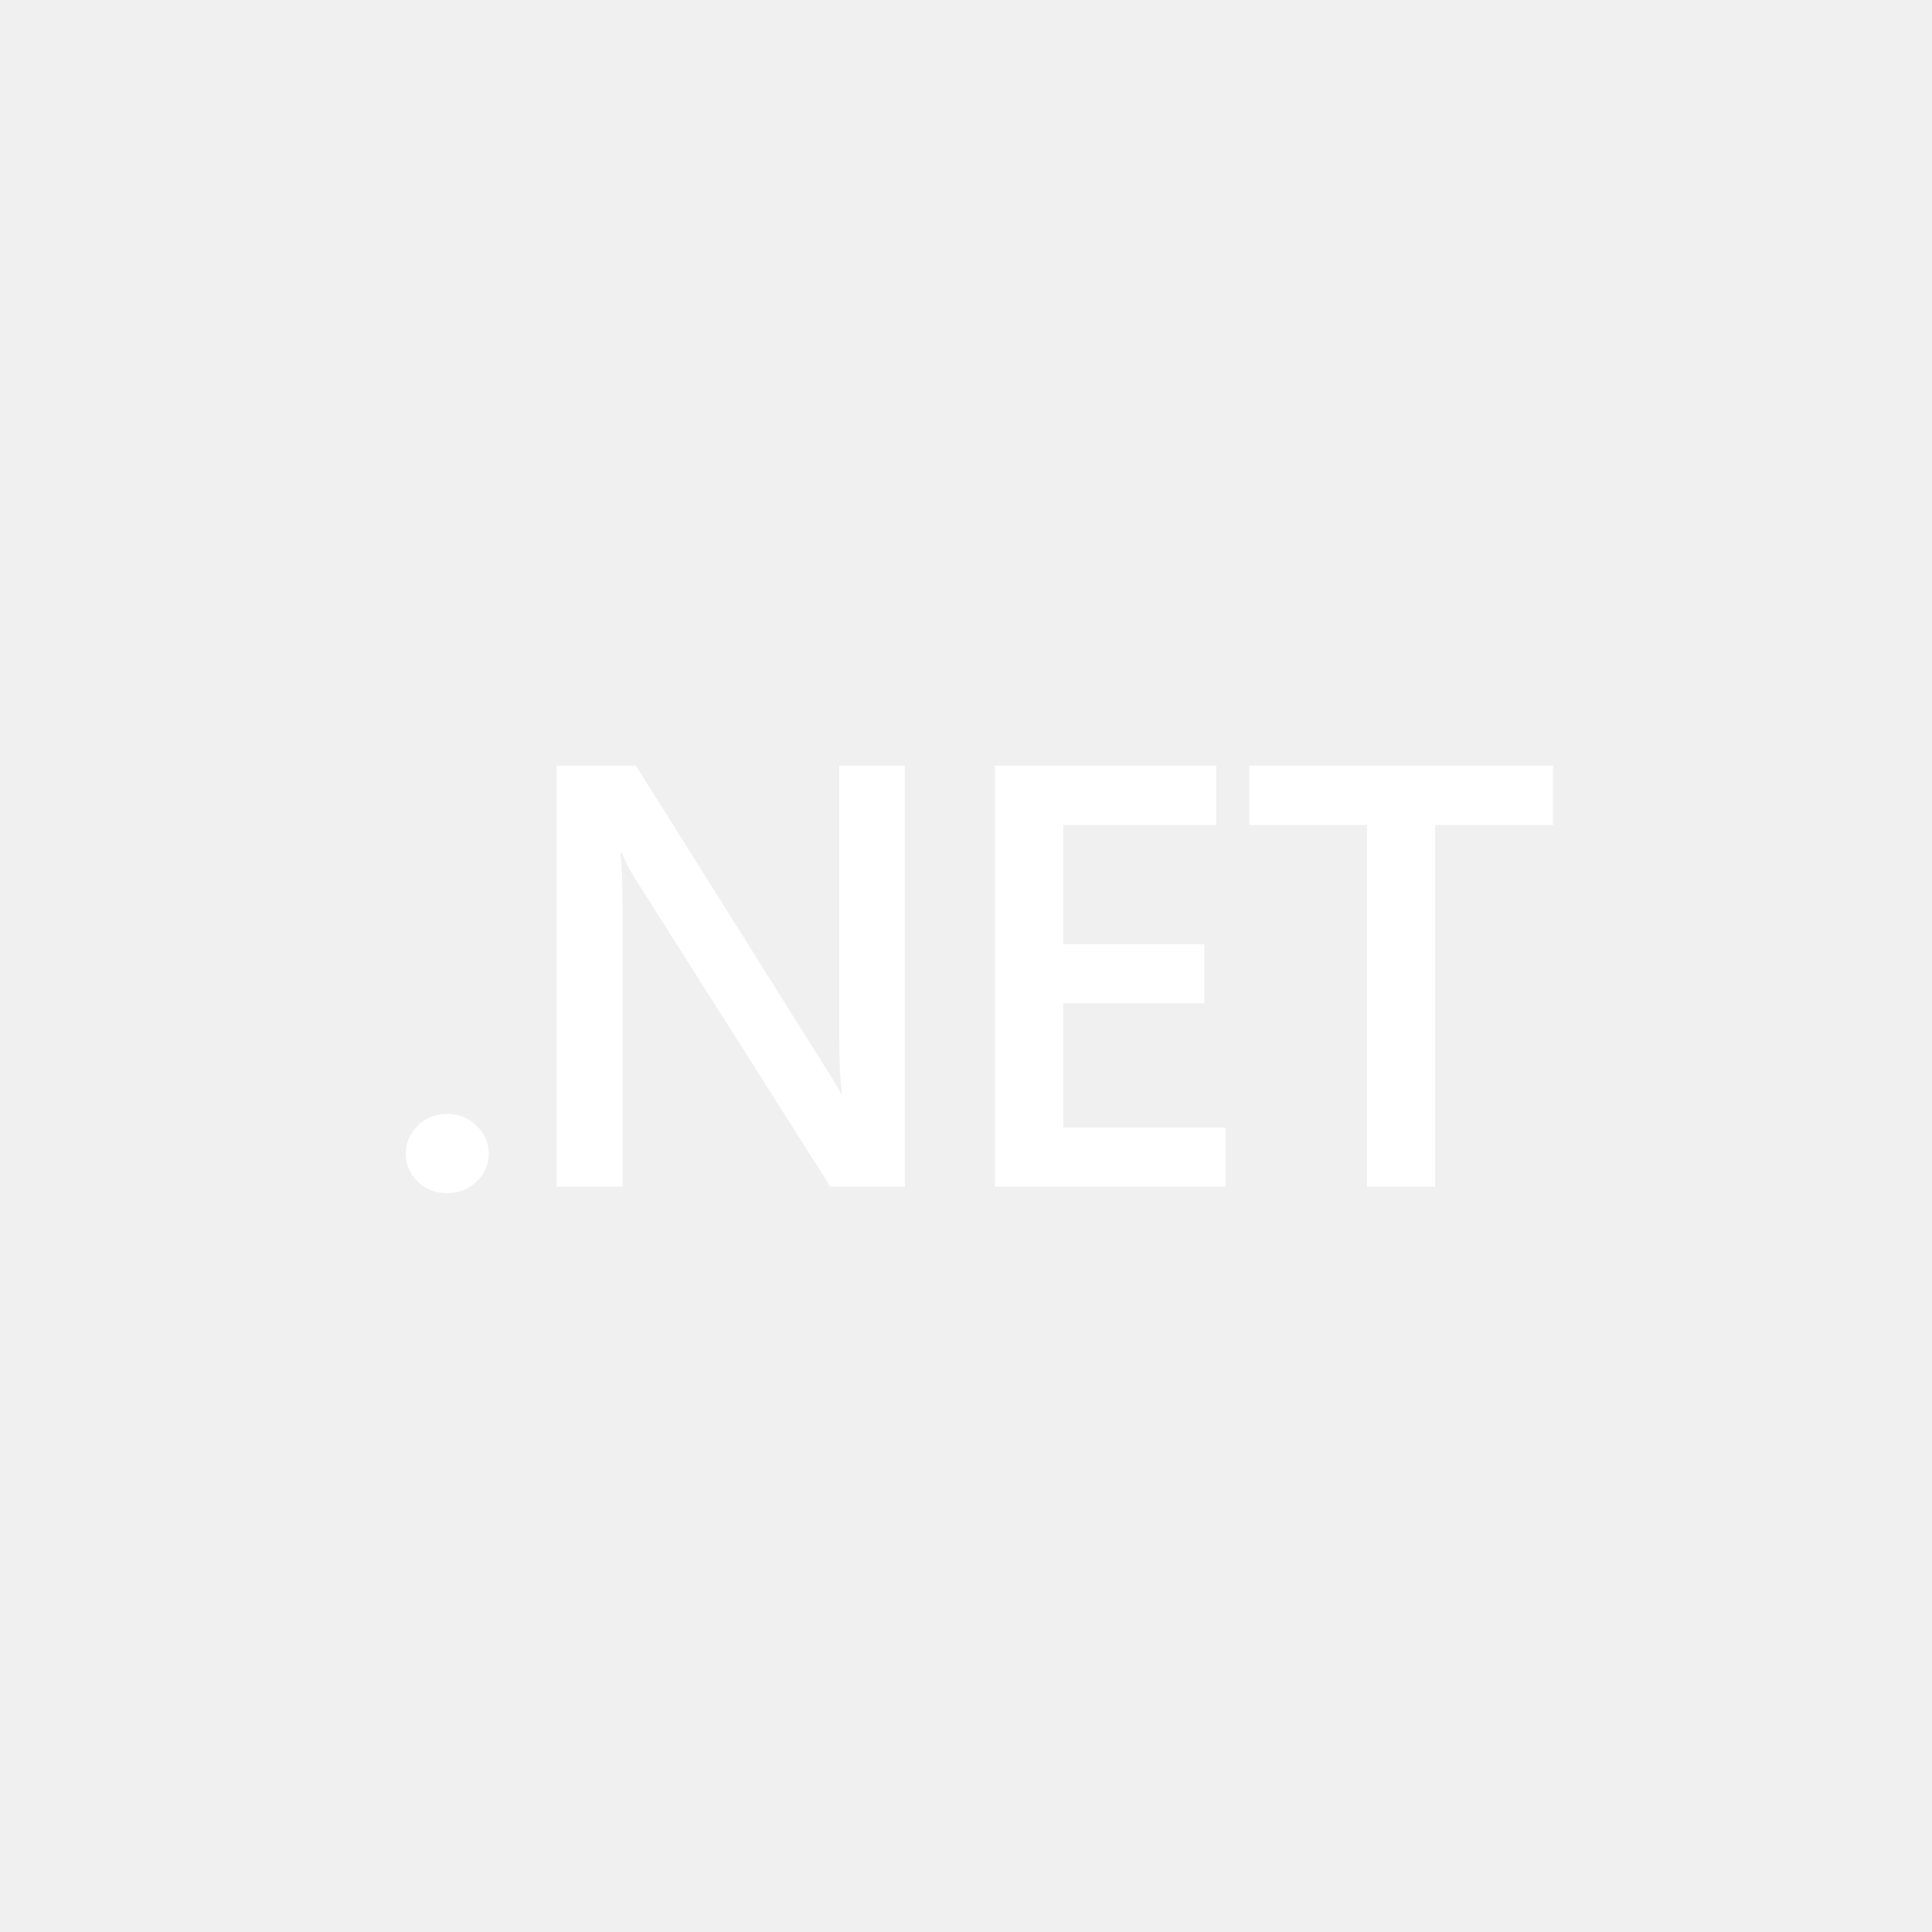
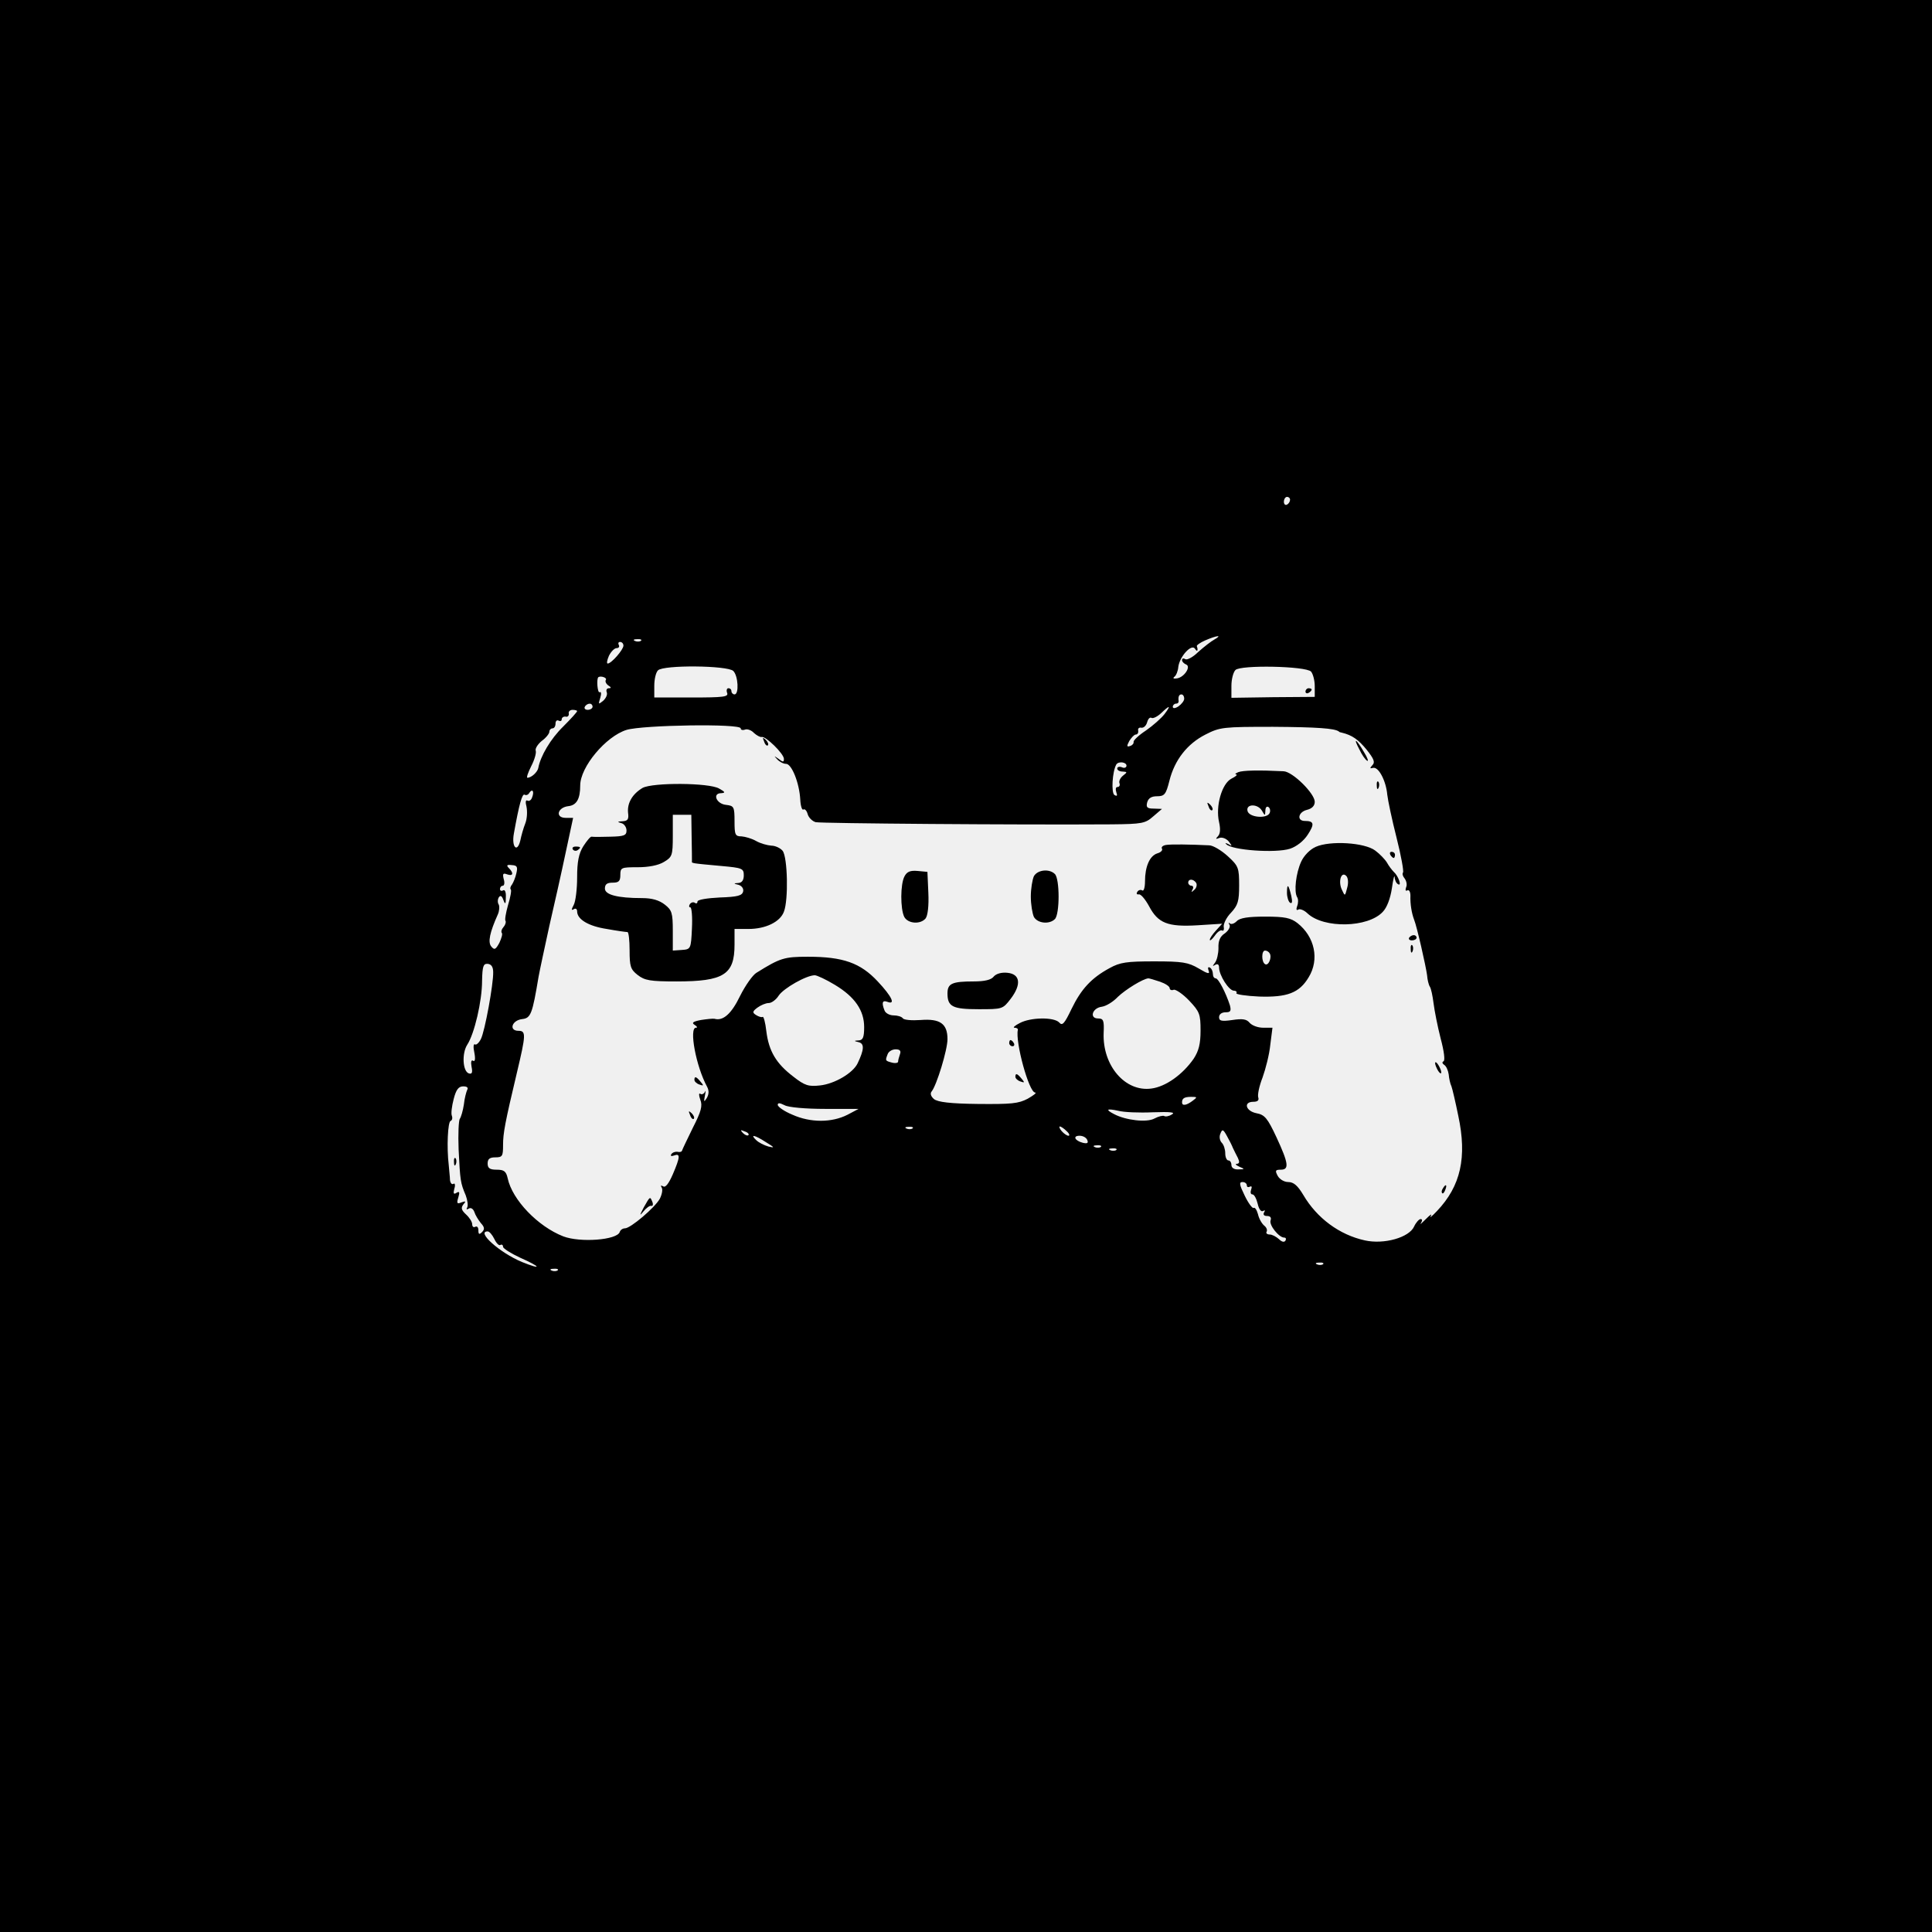
- <svg xmlns="http://www.w3.org/2000/svg" width="456" height="456" viewBox="0 0 456 456" version="1.1" xml:space="preserve" style="fill-rule:evenodd;clip-rule:evenodd;stroke-linejoin:round;stroke-miterlimit:2;">
-   <path d="m 105.5,281.609 c -2.703,0 -5.001,-0.9 -6.893,-2.702 -1.892,-1.848 -2.838,-4.042 -2.838,-6.582 0,-2.587 0.946,-4.804 2.838,-6.652 1.892,-1.848 4.19,-2.772 6.893,-2.772 2.748,0 5.068,0.924 6.96,2.772 1.937,1.848 2.906,4.064 2.906,6.652 0,2.54 -0.968,4.734 -2.906,6.582 -1.892,1.802 -4.212,2.702 -6.96,2.702 z" style="fill:#ffffff;fill-rule:nonzero;stroke-width:0.838" />
-   <path d="M 213.561,280.084 H 195.99 L 149.7,207.054 c -1.171,-1.848 -2.14,-3.765 -2.906,-5.751 h -0.406 c 0.361,2.125 0.541,6.675 0.541,13.65 v 65.132 h -15.543 v -99.36 h 18.719 l 44.737,71.298 c 1.892,2.957 3.109,4.989 3.649,6.098 h 0.27 c -0.45,-2.632 -0.676,-7.09 -0.676,-13.373 v -64.023 h 15.476 z" style="fill:#ffffff;fill-rule:nonzero;stroke-width:0.838" />
-   <path d="m 289.251,280.084 h -54.401 v -99.36 h 52.238 v 13.997 h -36.154 v 28.131 h 33.316 v 13.927 h -33.316 v 29.378 h 38.316 z" style="fill:#ffffff;fill-rule:nonzero;stroke-width:0.838" />
-   <path d="M 366.565,194.721 H 338.722 v 85.363 h -16.084 v -85.363 h -27.775 v -13.997 h 71.701 z" style="fill:#ffffff;fill-rule:nonzero;stroke-width:0.838" />
+ <svg xmlns="http://www.w3.org/2000/svg" version="1.0" width="626pt" height="626pt" viewBox="0 0 626 626" preserveAspectRatio="xMidYMid meet">
+   <g transform="translate(0,626) scale(0.1,-0.1)" fill="#000000" stroke="none">
+     <path d="M0 3130 l0 -3130 3130 0 3130 0 0 3130 0 3130 -3130 0 -3130 0 0 -3130z m4180 1511 c0 -6 -4 -13 -10 -16 -5 -3 -10 1 -10 9 0 9 5 16 10 16 6 0 10 -4 10 -9z m-245 -453 c-11 -6 -34 -24 -52 -40 -17 -17 -36 -27 -42 -24 -6 4 -11 3 -11 -3 0 -5 6 -11 13 -14 17 -6 -5 -41 -29 -45 -11 -2 -15 0 -9 5 6 4 12 19 13 33 5 34 43 75 54 58 7 -12 11 -6 6 8 -2 3 11 12 27 19 37 16 58 19 30 3z m-1858 -4 c-3 -3 -12 -4 -19 -1 -8 3 -5 6 6 6 11 1 17 -2 13 -5z m-57 -16 c0 -13 -39 -58 -51 -58 -4 0 -2 11 4 25 7 14 18 25 25 25 7 0 10 5 7 10 -3 6 -1 10 4 10 6 0 11 -5 11 -12z m356 -82 c16 -16 19 -76 4 -76 -5 0 -10 5 -10 10 0 6 -4 10 -10 10 -5 0 -7 -7 -4 -15 5 -13 -11 -15 -115 -15 l-121 0 0 38 c0 21 5 43 12 50 18 18 225 16 244 -2z m1872 -2 c6 -7 12 -28 12 -47 l0 -35 -135 -1 -135 -2 0 39 c0 21 6 44 13 51 16 17 227 13 245 -5z m-2285 -27 c-3 -5 1 -13 8 -18 10 -6 10 -9 2 -9 -7 0 -10 -6 -7 -13 3 -8 -3 -20 -12 -28 -15 -12 -16 -12 -9 10 4 13 3 21 -2 18 -7 -4 -11 44 -4 49 8 5 29 -2 24 -9z m1874 -61 c0 -7 -9 -18 -19 -25 -11 -7 -18 -7 -18 -1 0 5 5 10 10 10 6 0 9 3 9 8 -2 14 1 22 9 22 5 0 9 -6 9 -14z m-1917 -26 c0 -5 -7 -10 -16 -10 -8 0 -12 5 -9 10 3 6 10 10 16 10 5 0 9 -4 9 -10z m1853 -24 c-10 -13 -37 -37 -60 -53 -23 -15 -41 -32 -40 -37 1 -5 -4 -11 -11 -13 -11 -4 -12 -1 -3 16 7 11 16 21 21 21 6 0 9 6 8 13 -2 6 3 11 10 9 8 -1 16 7 19 18 3 11 9 17 14 14 5 -3 19 4 31 15 29 28 33 26 11 -3z m-1903 10 c0 -3 -20 -25 -45 -50 -41 -40 -74 -96 -81 -135 -3 -13 -22 -31 -35 -31 -4 0 2 17 12 37 11 21 17 43 15 50 -3 7 6 21 19 32 14 10 25 24 25 30 0 6 5 11 10 11 6 0 10 7 10 16 0 8 5 12 10 9 6 -3 10 -1 10 4 0 6 6 10 13 9 6 -2 11 3 10 10 -2 6 4 12 12 12 8 0 15 -2 15 -4z m530 -56 c0 -5 6 -7 14 -4 7 3 21 -2 29 -11 9 -8 20 -14 25 -13 12 4 72 -54 72 -71 0 -11 -3 -11 -17 0 -16 11 -16 11 -5 -1 7 -8 20 -15 29 -15 18 0 43 -61 46 -116 1 -21 6 -35 10 -32 5 3 11 -4 14 -15 3 -11 15 -23 26 -26 19 -4 652 -9 959 -7 99 1 109 3 135 26 l28 24 -27 1 c-21 0 -25 4 -21 20 4 14 14 20 32 20 24 0 29 6 40 50 17 68 58 120 117 150 47 24 57 25 219 25 144 -1 199 -5 213 -15 1 -2 5 -3 10 -4 33 -8 53 -22 80 -55 24 -30 28 -41 19 -50 -9 -10 -9 -12 2 -9 18 4 42 -42 46 -87 2 -18 15 -80 30 -139 15 -59 24 -110 21 -113 -3 -4 -1 -12 5 -19 6 -8 9 -21 5 -29 -3 -9 -2 -13 4 -10 5 3 10 -4 10 -17 -1 -27 4 -57 12 -78 9 -22 38 -150 42 -180 1 -14 5 -31 9 -37 4 -6 9 -30 12 -54 3 -24 13 -75 23 -114 11 -41 15 -72 9 -74 -5 -2 -4 -7 2 -11 7 -4 13 -18 15 -31 1 -13 5 -31 9 -39 3 -8 13 -51 22 -95 29 -135 8 -228 -69 -309 -16 -17 -25 -24 -20 -16 5 9 -2 4 -16 -10 -14 -14 -21 -20 -16 -13 5 8 5 13 -1 13 -5 0 -15 -11 -21 -24 -16 -36 -98 -59 -160 -45 -82 18 -155 72 -199 147 -18 30 -31 42 -49 42 -13 0 -28 9 -34 20 -9 17 -8 20 10 20 28 0 25 21 -14 105 -29 62 -38 73 -65 78 -35 7 -43 37 -10 37 14 0 19 5 16 14 -3 8 3 37 14 65 10 28 22 75 25 106 l7 55 -30 0 c-17 0 -36 7 -44 16 -10 12 -23 14 -56 9 -35 -5 -43 -3 -43 9 0 10 9 16 21 16 16 0 19 4 14 23 -13 40 -37 87 -46 87 -5 0 -9 6 -9 14 0 8 -4 18 -10 21 -6 3 -7 -1 -4 -10 5 -12 -2 -11 -32 7 -34 20 -53 23 -144 23 -89 0 -111 -3 -145 -22 -59 -32 -92 -68 -123 -132 -23 -48 -30 -56 -40 -44 -17 18 -93 17 -128 -2 -16 -8 -23 -15 -17 -15 7 0 12 -3 11 -7 -9 -38 36 -203 56 -203 6 -1 -5 -9 -24 -20 -30 -16 -54 -18 -161 -17 -90 1 -131 6 -143 16 -10 9 -13 18 -7 25 16 20 51 134 51 169 0 50 -24 67 -87 62 -29 -2 -55 0 -58 6 -4 5 -17 9 -30 9 -12 0 -26 7 -29 16 -10 25 -7 34 9 28 28 -11 15 17 -31 66 -56 60 -112 80 -226 80 -77 0 -90 -4 -167 -52 -12 -7 -36 -41 -53 -75 -28 -58 -55 -82 -83 -74 -5 1 -25 -1 -44 -4 -26 -5 -31 -9 -20 -16 8 -5 10 -9 4 -9 -23 0 0 -125 36 -191 7 -13 6 -25 -1 -37 -9 -14 -10 -13 -6 8 3 14 3 19 0 12 -3 -6 -10 -10 -15 -6 -5 3 -5 -5 0 -19 8 -20 3 -38 -24 -91 -18 -37 -34 -70 -35 -74 -1 -4 -7 -6 -15 -4 -7 1 -16 -2 -20 -8 -3 -6 0 -7 9 -4 21 8 20 -5 -4 -61 -13 -30 -24 -44 -31 -39 -8 4 -9 3 -5 -4 4 -6 1 -22 -6 -36 -16 -29 -95 -96 -113 -96 -7 0 -15 -5 -17 -12 -9 -26 -128 -35 -183 -14 -82 32 -165 118 -180 188 -5 23 -12 28 -36 28 -22 0 -29 5 -29 20 0 15 7 20 25 20 23 0 25 4 25 40 0 38 6 71 45 235 29 122 30 135 5 135 -32 0 -22 34 12 38 28 3 33 17 53 137 4 22 20 96 35 165 16 69 40 176 53 238 l24 112 -24 0 c-35 0 -27 34 9 38 26 3 38 23 38 67 0 60 83 159 150 180 53 16 370 21 370 5z m1250 -121 c0 -6 -7 -9 -15 -5 -8 3 -15 1 -15 -4 0 -6 8 -10 18 -10 15 -1 15 -2 1 -13 -9 -7 -14 -18 -12 -24 3 -7 0 -13 -6 -13 -6 0 -7 -7 -4 -17 4 -11 3 -14 -6 -9 -11 7 -7 76 6 99 7 11 33 8 33 -4z m-1926 -103 c-3 -9 -10 -13 -15 -10 -6 3 -7 -5 -3 -20 3 -15 2 -39 -4 -54 -6 -15 -13 -40 -16 -55 -10 -42 -29 -22 -21 22 17 95 27 131 35 126 5 -3 12 0 15 6 10 15 17 5 9 -15z m-51 -246 c-3 -14 -10 -30 -14 -36 -5 -6 -7 -13 -4 -16 3 -2 -1 -25 -9 -51 -7 -25 -11 -48 -8 -51 2 -3 0 -12 -6 -19 -7 -8 -9 -16 -6 -20 3 -3 -1 -17 -8 -32 -12 -22 -16 -24 -26 -12 -12 14 -5 46 21 104 5 11 6 26 3 32 -4 6 -4 16 0 23 5 8 10 6 15 -8 6 -16 8 -14 8 9 1 16 -3 26 -9 22 -5 -3 -10 -1 -10 4 0 6 4 11 9 11 5 0 7 10 3 22 -4 17 -2 20 11 15 20 -7 22 4 6 20 -9 9 -7 12 9 10 18 -1 20 -6 15 -27z m-75 -320 c1 -38 -27 -192 -40 -217 -6 -12 -15 -20 -19 -17 -5 3 -6 -9 -2 -27 4 -21 2 -30 -4 -26 -6 4 -8 -4 -5 -20 4 -19 1 -24 -9 -21 -20 7 -23 65 -5 93 23 35 48 141 48 207 1 47 4 56 18 55 12 -1 18 -10 18 -27z m1107 -41 c65 -39 95 -83 95 -137 0 -33 -4 -42 -17 -43 -17 -1 -17 -2 0 -6 18 -5 17 -24 -4 -68 -15 -32 -75 -67 -122 -72 -37 -4 -49 -1 -87 29 -55 42 -79 82 -87 147 -3 28 -9 49 -12 46 -4 -2 -13 1 -21 6 -13 8 -12 12 4 24 11 8 27 15 37 15 9 0 24 11 32 24 16 24 90 66 117 66 7 0 37 -14 65 -31z m1054 10 c17 -6 31 -15 31 -21 0 -5 6 -8 13 -5 6 2 29 -13 50 -35 34 -36 37 -44 37 -97 0 -44 -6 -66 -22 -91 -36 -52 -91 -91 -137 -97 -85 -12 -159 74 -155 180 2 41 -1 47 -18 47 -29 0 -19 34 12 38 14 2 37 16 52 32 25 24 82 59 99 60 3 0 20 -5 38 -11z m-843 -235 c-3 -9 -6 -19 -6 -24 0 -4 -9 -6 -20 -3 -22 6 -22 6 -14 27 3 9 15 16 26 16 14 0 18 -5 14 -16z m-1402 -115 c-3 -6 -9 -28 -11 -48 -3 -20 -9 -40 -13 -46 -4 -5 -6 -50 -4 -100 5 -101 6 -108 23 -148 6 -16 8 -33 5 -39 -4 -7 -2 -8 5 -4 6 4 14 0 18 -11 3 -10 13 -26 21 -36 12 -13 13 -20 4 -29 -9 -9 -12 -8 -12 6 0 9 -4 14 -10 11 -5 -3 -10 0 -10 8 0 8 -9 22 -20 32 -15 14 -17 21 -9 32 10 11 8 12 -6 7 -14 -6 -16 -3 -10 16 5 17 4 21 -6 15 -9 -6 -11 -2 -7 13 4 12 2 20 -3 16 -5 -3 -10 3 -11 13 0 10 -3 32 -4 48 -7 58 -3 140 6 143 5 2 7 9 4 17 -3 7 0 31 6 54 8 31 16 41 31 41 12 0 17 -4 13 -11z m2350 -36 c-20 -15 -34 -17 -34 -5 0 13 7 18 30 18 20 0 20 -1 4 -13z m-1191 -26 l109 0 -36 -19 c-51 -26 -120 -26 -178 0 -27 11 -48 26 -48 32 0 7 6 7 22 -1 12 -7 68 -12 131 -12z m1062 -11 c58 2 75 0 62 -7 -9 -6 -21 -8 -25 -5 -4 2 -18 -1 -31 -8 -25 -14 -93 -6 -131 14 -29 15 -25 19 13 11 18 -5 68 -7 112 -5z m-778 -52 c-3 -3 -12 -4 -19 -1 -8 3 -5 6 6 6 11 1 17 -2 13 -5z m499 -9 c9 -8 11 -15 6 -15 -5 0 -15 7 -22 15 -7 8 -9 15 -6 15 4 0 14 -7 22 -15z m-1031 -13 c-3 -3 -11 0 -18 7 -9 10 -8 11 6 5 10 -3 15 -9 12 -12z m1570 -42 c4 -8 11 -23 16 -32 6 -13 5 -18 -3 -19 -7 0 -4 -4 7 -9 19 -8 19 -9 -2 -9 -14 -1 -23 5 -23 14 0 8 -4 15 -10 15 -5 0 -10 10 -10 23 0 13 -5 28 -11 34 -7 7 -9 20 -5 29 6 16 9 16 21 -6 8 -14 17 -32 20 -40z m-1513 19 c28 -17 29 -19 8 -14 -14 4 -32 13 -40 21 -21 20 -5 17 32 -7z m1041 7 c4 -10 0 -12 -14 -9 -27 7 -34 23 -11 23 11 0 22 -6 25 -14z m44 -22 c-3 -3 -12 -4 -19 -1 -8 3 -5 6 6 6 11 1 17 -2 13 -5z m50 -10 c-3 -3 -12 -4 -19 -1 -8 3 -5 6 6 6 11 1 17 -2 13 -5z m423 -115 c0 -5 4 -7 10 -4 6 3 7 -1 4 -9 -3 -9 -2 -16 4 -16 6 0 13 -14 17 -30 4 -18 11 -27 17 -24 7 4 8 2 4 -4 -4 -7 -1 -12 9 -12 11 0 15 -5 12 -14 -6 -15 27 -56 44 -56 6 0 7 -5 4 -10 -4 -6 -12 -4 -21 5 -9 8 -22 15 -30 15 -8 0 -13 4 -10 9 3 5 0 14 -8 20 -8 7 -17 23 -20 37 -4 14 -10 23 -14 20 -4 -2 -17 15 -29 40 -17 35 -19 44 -7 44 8 0 14 -5 14 -11z m-2438 -174 c6 -13 15 -22 19 -19 5 3 9 0 9 -6 0 -5 25 -21 55 -35 68 -30 73 -41 6 -14 -72 30 -149 99 -111 99 6 0 15 -11 22 -25z m2685 -81 c-3 -3 -12 -4 -19 -1 -8 3 -5 6 6 6 11 1 17 -2 13 -5z m-2480 -20 c-3 -3 -12 -4 -19 -1 -8 3 -5 6 6 6 11 1 17 -2 13 -5z" />
+     <path d="M4230 4019 c0 -5 5 -7 10 -4 6 3 10 8 10 11 0 2 -4 4 -10 4 -5 0 -10 -5 -10 -11z" />
+     <path d="M2476 3857 c3 -10 9 -15 12 -12 3 3 0 11 -7 18 -10 9 -11 8 -5 -6z" />
+     <path d="M4405 3831 c8 -17 19 -33 25 -36 5 -3 1 10 -11 29 -25 43 -36 48 -14 7z" />
+     <path d="M4012 3758 c-9 -4 -12 -7 -7 -7 6 -1 -1 -7 -15 -14 -31 -16 -52 -89 -40 -141 5 -22 4 -38 -4 -46 -8 -8 -7 -10 5 -5 9 3 22 -2 30 -11 12 -16 12 -17 -1 -9 -8 4 -12 4 -7 0 17 -20 161 -30 207 -15 21 7 44 25 57 45 23 35 21 45 -9 45 -27 0 -22 29 7 36 16 4 25 13 25 26 0 27 -72 98 -101 99 -80 4 -132 3 -147 -3z m77 -125 c10 -17 10 -17 11 0 0 10 4 16 10 12 5 -3 7 -12 4 -19 -8 -20 -68 -15 -72 7 -5 23 34 23 47 0z" />
+     <path d="M4461 3714 c0 -11 3 -14 6 -6 3 7 2 16 -1 19 -3 4 -6 -2 -5 -13z" />
+     <path d="M2082 3707 c-32 -19 -50 -48 -47 -80 3 -22 -1 -27 -18 -28 -17 -1 -18 -2 -4 -6 9 -2 17 -13 17 -24 0 -16 -8 -19 -52 -20 -29 -1 -56 -1 -61 0 -4 1 -16 -14 -27 -31 -15 -24 -20 -51 -20 -101 0 -38 -5 -78 -11 -89 -8 -15 -8 -19 0 -14 6 4 11 1 11 -7 0 -26 37 -48 96 -57 33 -6 62 -10 67 -10 4 0 7 -27 7 -59 0 -52 3 -62 26 -80 23 -18 41 -21 126 -21 153 0 188 22 188 119 l0 51 45 0 c56 0 103 23 115 56 15 38 12 176 -4 197 -7 9 -24 17 -37 17 -13 1 -35 7 -49 15 -14 8 -35 14 -47 15 -21 0 -23 5 -23 49 0 47 -2 50 -27 53 -32 3 -46 38 -16 38 14 1 13 4 -7 15 -32 19 -215 20 -248 2z m159 -159 c1 -40 1 -76 1 -79 -1 -6 -3 -6 96 -15 67 -6 72 -8 72 -30 0 -16 -6 -24 -17 -25 -17 -1 -17 -2 0 -6 10 -3 17 -12 15 -21 -3 -14 -17 -18 -76 -20 -40 -2 -72 -7 -72 -13 0 -6 -4 -8 -9 -4 -5 3 -12 1 -16 -5 -3 -5 -3 -10 2 -10 4 0 7 -31 5 -68 -3 -67 -4 -68 -33 -70 l-29 -2 0 64 c0 58 -3 67 -26 85 -18 14 -41 21 -73 21 -81 0 -121 11 -121 31 0 14 7 19 25 19 20 0 25 5 25 25 0 24 3 25 56 25 35 0 67 6 85 17 27 16 29 21 29 85 l0 68 30 0 30 0 1 -72z" />
+     <path d="M3916 3647 c3 -10 9 -15 12 -12 3 3 0 11 -7 18 -10 9 -11 8 -5 -6z" />
+     <path d="M3777 3522 c-10 -2 -15 -7 -12 -12 3 -5 -4 -12 -15 -15 -25 -8 -40 -43 -40 -91 0 -19 -4 -33 -9 -29 -5 3 -13 1 -16 -5 -4 -6 -1 -9 5 -8 6 2 21 -16 33 -38 29 -55 60 -68 158 -62 l79 5 -20 -22 c-11 -12 -20 -25 -20 -30 0 -5 7 1 16 13 8 12 19 20 24 17 4 -3 7 3 5 12 -1 10 9 31 24 46 22 24 26 37 26 88 0 57 -2 63 -37 95 -21 19 -48 35 -60 35 -61 3 -126 4 -141 1z m99 -123 c3 -6 1 -16 -6 -22 -10 -9 -11 -9 -6 1 4 6 2 12 -3 12 -6 0 -11 5 -11 10 0 13 17 13 26 -1z" />
+     <path d="M4263 3516 c-18 -8 -38 -28 -47 -48 -17 -37 -24 -97 -13 -115 4 -6 4 -19 0 -29 -4 -11 -2 -15 4 -11 5 3 19 -2 30 -13 53 -49 195 -46 243 5 14 14 25 44 30 77 4 29 8 45 9 36 0 -9 5 -20 11 -23 13 -8 1 27 -14 40 -6 6 -16 19 -22 30 -6 10 -23 28 -38 39 -34 26 -146 33 -193 12z m102 -133 c-7 -27 -7 -28 -17 -6 -13 27 -2 61 14 45 6 -6 8 -22 3 -39z" />
+     <path d="M1856 3508 c3 -5 10 -6 15 -3 13 9 11 12 -6 12 -8 0 -12 -4 -9 -9z" />
+     <path d="M4505 3490 c3 -5 8 -10 11 -10 2 0 4 5 4 10 0 6 -5 10 -11 10 -5 0 -7 -4 -4 -10z" />
+     <path d="M2931 3421 c-14 -25 -14 -106 -1 -132 12 -22 52 -25 69 -5 7 9 11 41 9 83 l-3 68 -32 3 c-23 2 -34 -2 -42 -17z" />
+     <path d="M3350 3421 c-5 -11 -10 -41 -10 -66 0 -25 5 -55 10 -66 12 -21 50 -25 68 -7 16 16 16 130 0 146 -18 18 -56 14 -68 -7z" />
+     <path d="M4170 3367 c0 -14 5 -29 10 -32 7 -4 8 3 4 22 -9 38 -14 42 -14 10z" />
+     <path d="M4007 3275 c-8 -8 -18 -11 -22 -7 -5 4 -5 2 -1 -5 3 -6 -3 -18 -15 -27 -16 -10 -22 -25 -21 -48 0 -18 -5 -39 -11 -47 -9 -12 -9 -13 1 -7 7 4 12 1 12 -9 0 -25 32 -75 48 -75 7 0 11 -4 8 -8 -2 -4 31 -9 74 -11 91 -3 130 12 160 62 36 58 20 132 -36 176 -22 17 -41 21 -105 21 -54 0 -82 -4 -92 -15z m107 -104 c8 -13 -4 -42 -15 -35 -12 7 -12 44 0 44 6 0 12 -4 15 -9z" />
+     <path d="M4566 3222 c-3 -5 1 -9 9 -9 8 0 15 4 15 9 0 4 -4 8 -9 8 -6 0 -12 -4 -15 -8z" />
+     <path d="M4571 3184 c0 -11 3 -14 6 -6 3 7 2 16 -1 19 -3 4 -6 -2 -5 -13z" />
+     <path d="M3220 3096 c-8 -11 -30 -16 -65 -16 -71 0 -85 -7 -85 -39 0 -43 17 -51 101 -51 77 0 78 0 104 34 35 46 31 80 -11 84 -19 2 -36 -3 -44 -12z" />
+     <path d="M3270 2880 c0 -5 5 -10 11 -10 5 0 7 5 4 10 -3 6 -8 10 -11 10 -2 0 -4 -4 -4 -10z" />
+     <path d="M4650 2815 c0 -5 5 -17 10 -25 5 -8 10 -10 10 -5 0 6 -5 17 -10 25 -5 8 -10 11 -10 5z" />
+     <path d="M3290 2771 c0 -5 7 -12 16 -15 14 -5 15 -4 4 9 -14 17 -20 19 -20 6z" />
+     <path d="M2250 2761 c0 -5 7 -12 16 -15 14 -5 15 -4 4 9 -14 17 -20 19 -20 6z" />
+     <path d="M2236 2647 c3 -10 9 -15 12 -12 3 3 0 11 -7 18 -10 9 -11 8 -5 -6z" />
+     <path d="M4675 2409 c-4 -6 -5 -12 -2 -15 2 -3 7 2 10 11 7 17 1 20 -8 4z" />
+     <path d="M2086 2348 c-14 -27 -14 -29 -1 -13 9 11 20 19 25 18 5 -2 7 4 4 12 -8 19 -7 20 -28 -17z" />
+     <path d="M1471 2494 c0 -11 3 -14 6 -6 3 7 2 16 -1 19 -3 4 -6 -2 -5 -13z" />
+   </g>
</svg>
